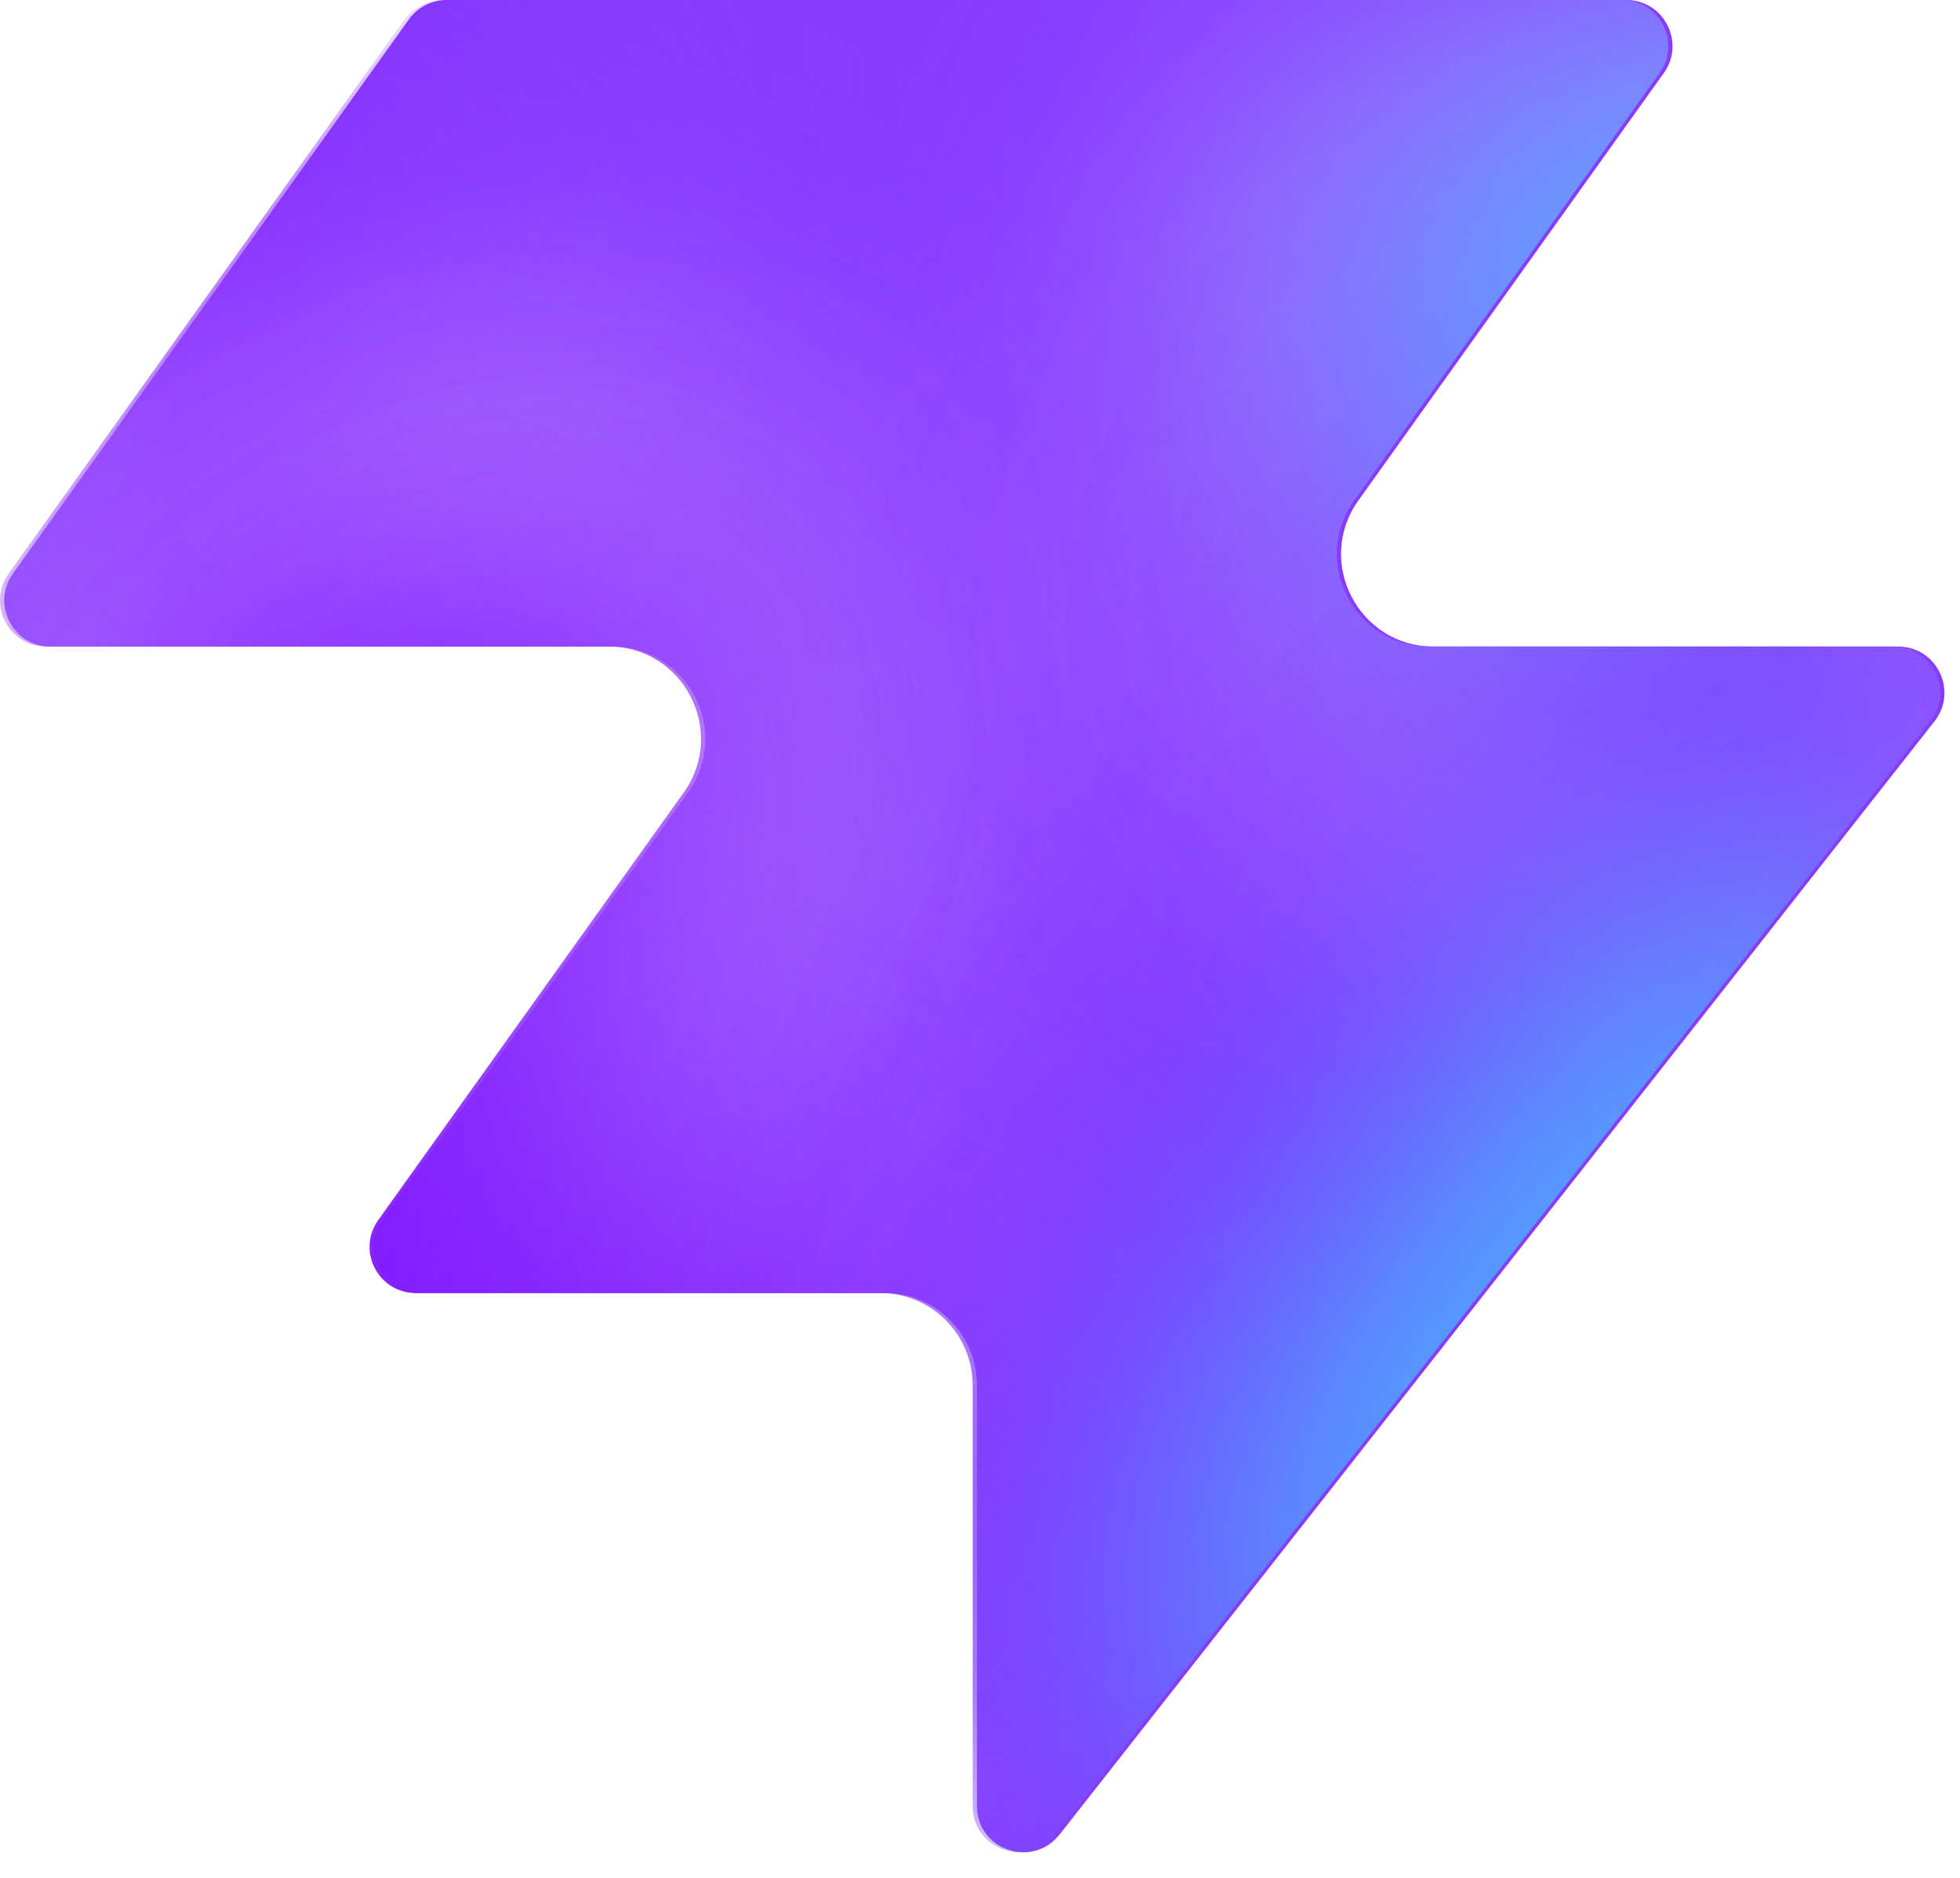
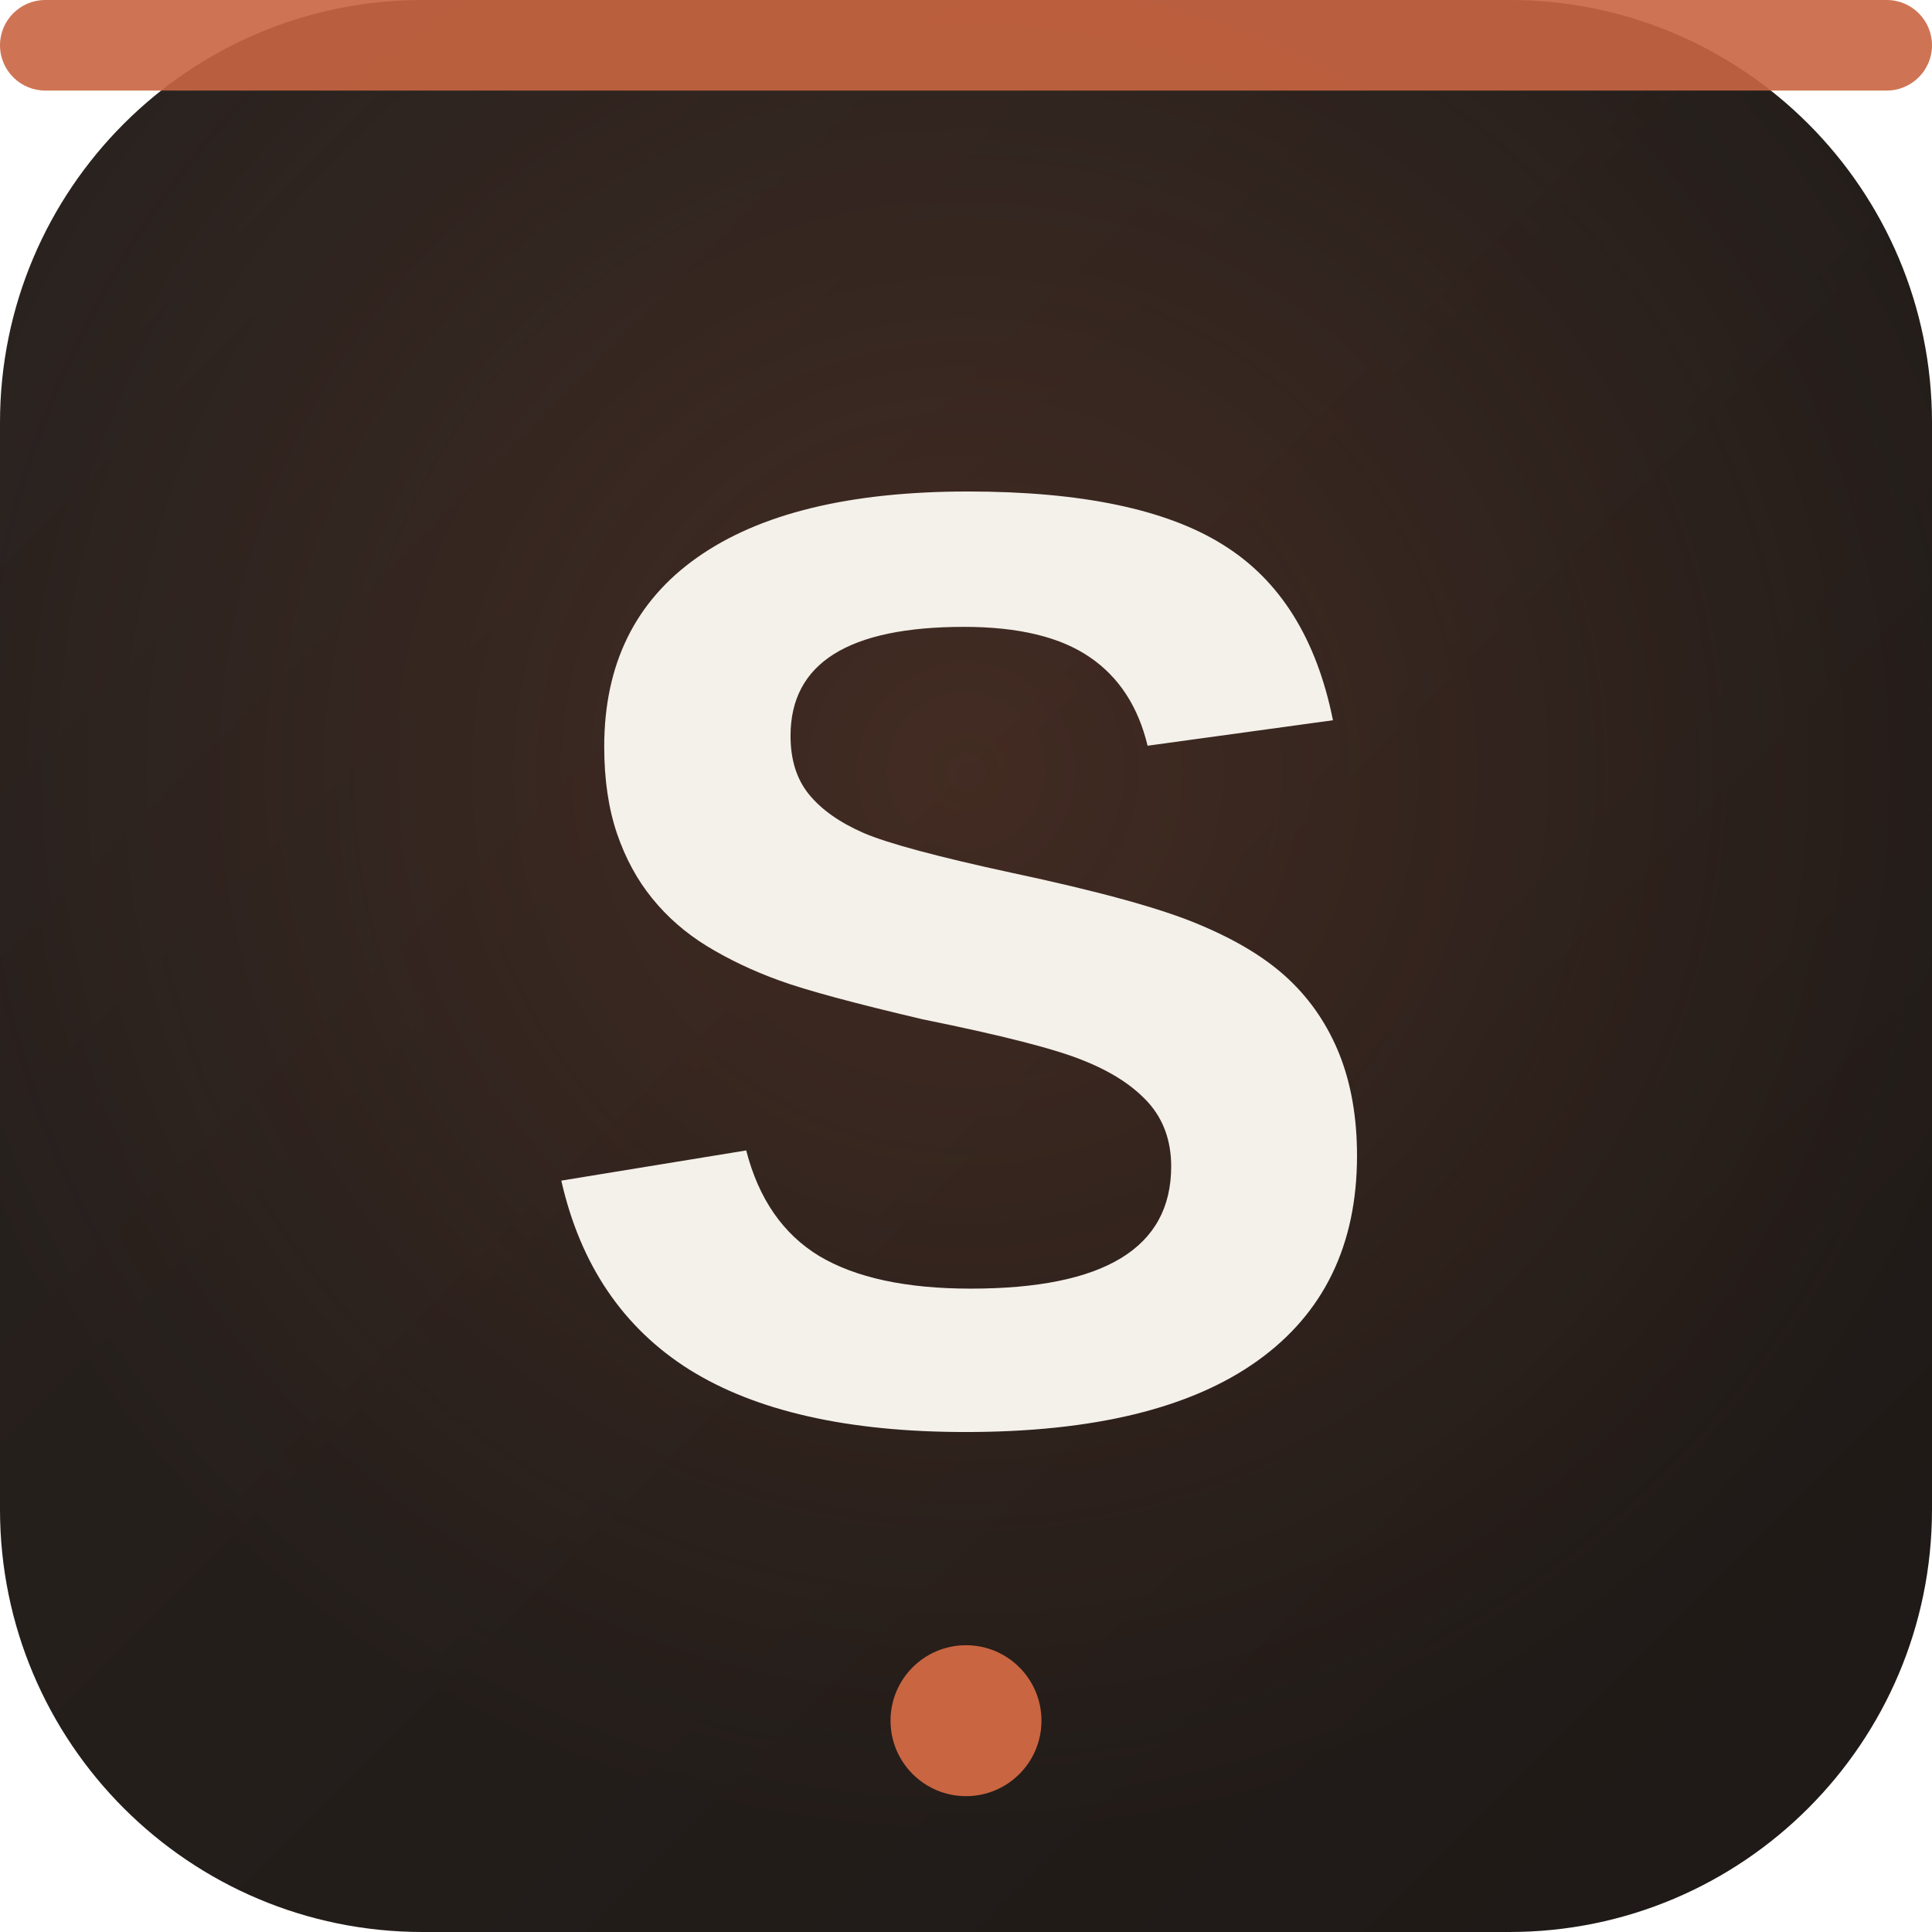
- <svg xmlns="http://www.w3.org/2000/svg" width="48" height="46" fill="none" viewBox="0 0 48 46">
-   <path fill="#863bff" d="M25.946 44.938c-.664.845-2.021.375-2.021-.698V33.937a2.26 2.26 0 0 0-2.262-2.262H10.287c-.92 0-1.456-1.04-.92-1.788l7.48-10.471c1.07-1.497 0-3.578-1.842-3.578H1.237c-.92 0-1.456-1.04-.92-1.788L10.013.474c.214-.297.556-.474.92-.474h28.894c.92 0 1.456 1.04.92 1.788l-7.48 10.471c-1.07 1.498 0 3.579 1.842 3.579h11.377c.943 0 1.473 1.088.89 1.83L25.947 44.94z" style="fill:#863bff;fill:color(display-p3 .525 .23 1);fill-opacity:1" />
-   <mask id="a" width="48" height="46" x="0" y="0" maskUnits="userSpaceOnUse" style="mask-type:alpha">
-     <path fill="#000" d="M25.842 44.938c-.664.844-2.021.375-2.021-.698V33.937a2.26 2.26 0 0 0-2.262-2.262H10.183c-.92 0-1.456-1.04-.92-1.788l7.48-10.471c1.07-1.498 0-3.579-1.842-3.579H1.133c-.92 0-1.456-1.04-.92-1.787L9.91.473c.214-.297.556-.474.92-.474h28.894c.92 0 1.456 1.04.92 1.788l-7.48 10.471c-1.07 1.498 0 3.578 1.842 3.578h11.377c.943 0 1.473 1.088.89 1.832L25.843 44.94z" style="fill:#000;fill-opacity:1" />
-   </mask>
-   <g mask="url(#a)">
-     <g filter="url(#b)">
-       <ellipse cx="5.508" cy="14.704" fill="#ede6ff" rx="5.508" ry="14.704" style="fill:#ede6ff;fill:color(display-p3 .927 .903 1);fill-opacity:1" transform="matrix(.00324 1 1 -.00324 -4.47 31.516)" />
-     </g>
-     <g filter="url(#c)">
-       <ellipse cx="10.399" cy="29.851" fill="#ede6ff" rx="10.399" ry="29.851" style="fill:#ede6ff;fill:color(display-p3 .927 .903 1);fill-opacity:1" transform="matrix(.00324 1 1 -.00324 -39.328 7.883)" />
-     </g>
-     <g filter="url(#d)">
-       <ellipse cx="5.508" cy="30.487" fill="#7e14ff" rx="5.508" ry="30.487" style="fill:#7e14ff;fill:color(display-p3 .492 .077 1);fill-opacity:1" transform="rotate(89.814 -25.913 -14.639)scale(1 -1)" />
-     </g>
-     <g filter="url(#e)">
-       <ellipse cx="5.508" cy="30.599" fill="#7e14ff" rx="5.508" ry="30.599" style="fill:#7e14ff;fill:color(display-p3 .492 .077 1);fill-opacity:1" transform="rotate(89.814 -32.644 -3.334)scale(1 -1)" />
-     </g>
-     <g filter="url(#f)">
-       <ellipse cx="5.508" cy="30.599" fill="#7e14ff" rx="5.508" ry="30.599" style="fill:#7e14ff;fill:color(display-p3 .492 .077 1);fill-opacity:1" transform="matrix(.00324 1 1 -.00324 -34.34 30.47)" />
-     </g>
-     <g filter="url(#g)">
-       <ellipse cx="14.072" cy="22.078" fill="#ede6ff" rx="14.072" ry="22.078" style="fill:#ede6ff;fill:color(display-p3 .927 .903 1);fill-opacity:1" transform="rotate(93.35 24.506 48.493)scale(-1 1)" />
-     </g>
-     <g filter="url(#h)">
-       <ellipse cx="3.47" cy="21.501" fill="#7e14ff" rx="3.47" ry="21.501" style="fill:#7e14ff;fill:color(display-p3 .492 .077 1);fill-opacity:1" transform="rotate(89.009 28.708 47.59)scale(-1 1)" />
-     </g>
-     <g filter="url(#i)">
-       <ellipse cx="3.47" cy="21.501" fill="#7e14ff" rx="3.47" ry="21.501" style="fill:#7e14ff;fill:color(display-p3 .492 .077 1);fill-opacity:1" transform="rotate(89.009 28.708 47.59)scale(-1 1)" />
-     </g>
-     <g filter="url(#j)">
-       <ellipse cx=".387" cy="8.972" fill="#7e14ff" rx="4.407" ry="29.108" style="fill:#7e14ff;fill:color(display-p3 .492 .077 1);fill-opacity:1" transform="rotate(39.51 .387 8.972)" />
-     </g>
-     <g filter="url(#k)">
-       <ellipse cx="47.523" cy="-6.092" fill="#7e14ff" rx="4.407" ry="29.108" style="fill:#7e14ff;fill:color(display-p3 .492 .077 1);fill-opacity:1" transform="rotate(37.892 47.523 -6.092)" />
-     </g>
-     <g filter="url(#l)">
-       <ellipse cx="41.412" cy="6.333" fill="#47bfff" rx="5.971" ry="9.665" style="fill:#47bfff;fill:color(display-p3 .28 .748 1);fill-opacity:1" transform="rotate(37.892 41.412 6.333)" />
-     </g>
-     <g filter="url(#m)">
-       <ellipse cx="-1.879" cy="38.332" fill="#7e14ff" rx="4.407" ry="29.108" style="fill:#7e14ff;fill:color(display-p3 .492 .077 1);fill-opacity:1" transform="rotate(37.892 -1.88 38.332)" />
-     </g>
-     <g filter="url(#n)">
-       <ellipse cx="-1.879" cy="38.332" fill="#7e14ff" rx="4.407" ry="29.108" style="fill:#7e14ff;fill:color(display-p3 .492 .077 1);fill-opacity:1" transform="rotate(37.892 -1.88 38.332)" />
-     </g>
-     <g filter="url(#o)">
-       <ellipse cx="35.651" cy="29.907" fill="#7e14ff" rx="4.407" ry="29.108" style="fill:#7e14ff;fill:color(display-p3 .492 .077 1);fill-opacity:1" transform="rotate(37.892 35.651 29.907)" />
-     </g>
-     <g filter="url(#p)">
-       <ellipse cx="38.418" cy="32.4" fill="#47bfff" rx="5.971" ry="15.297" style="fill:#47bfff;fill:color(display-p3 .28 .748 1);fill-opacity:1" transform="rotate(37.892 38.418 32.4)" />
-     </g>
-   </g>
+ <svg xmlns="http://www.w3.org/2000/svg" viewBox="0 0 64 64" width="64" height="64">
  <defs>
-     <filter id="b" width="60.045" height="41.654" x="-19.77" y="16.149" color-interpolation-filters="sRGB" filterUnits="userSpaceOnUse">
-       <feFlood flood-opacity="0" result="BackgroundImageFix" />
-       <feBlend in="SourceGraphic" in2="BackgroundImageFix" result="shape" />
-       <feGaussianBlur result="effect1_foregroundBlur_2002_17158" stdDeviation="7.659" />
-     </filter>
-     <filter id="c" width="90.34" height="51.437" x="-54.613" y="-7.533" color-interpolation-filters="sRGB" filterUnits="userSpaceOnUse">
-       <feFlood flood-opacity="0" result="BackgroundImageFix" />
-       <feBlend in="SourceGraphic" in2="BackgroundImageFix" result="shape" />
-       <feGaussianBlur result="effect1_foregroundBlur_2002_17158" stdDeviation="7.659" />
-     </filter>
-     <filter id="d" width="79.355" height="29.4" x="-49.64" y="2.03" color-interpolation-filters="sRGB" filterUnits="userSpaceOnUse">
-       <feFlood flood-opacity="0" result="BackgroundImageFix" />
-       <feBlend in="SourceGraphic" in2="BackgroundImageFix" result="shape" />
-       <feGaussianBlur result="effect1_foregroundBlur_2002_17158" stdDeviation="4.596" />
-     </filter>
-     <filter id="e" width="79.579" height="29.4" x="-45.045" y="20.029" color-interpolation-filters="sRGB" filterUnits="userSpaceOnUse">
-       <feFlood flood-opacity="0" result="BackgroundImageFix" />
-       <feBlend in="SourceGraphic" in2="BackgroundImageFix" result="shape" />
-       <feGaussianBlur result="effect1_foregroundBlur_2002_17158" stdDeviation="4.596" />
-     </filter>
-     <filter id="f" width="79.579" height="29.4" x="-43.513" y="21.178" color-interpolation-filters="sRGB" filterUnits="userSpaceOnUse">
-       <feFlood flood-opacity="0" result="BackgroundImageFix" />
-       <feBlend in="SourceGraphic" in2="BackgroundImageFix" result="shape" />
-       <feGaussianBlur result="effect1_foregroundBlur_2002_17158" stdDeviation="4.596" />
-     </filter>
-     <filter id="g" width="74.749" height="58.852" x="15.756" y="-17.901" color-interpolation-filters="sRGB" filterUnits="userSpaceOnUse">
-       <feFlood flood-opacity="0" result="BackgroundImageFix" />
-       <feBlend in="SourceGraphic" in2="BackgroundImageFix" result="shape" />
-       <feGaussianBlur result="effect1_foregroundBlur_2002_17158" stdDeviation="7.659" />
-     </filter>
-     <filter id="h" width="61.377" height="25.362" x="23.548" y="2.284" color-interpolation-filters="sRGB" filterUnits="userSpaceOnUse">
-       <feFlood flood-opacity="0" result="BackgroundImageFix" />
-       <feBlend in="SourceGraphic" in2="BackgroundImageFix" result="shape" />
-       <feGaussianBlur result="effect1_foregroundBlur_2002_17158" stdDeviation="4.596" />
-     </filter>
-     <filter id="i" width="61.377" height="25.362" x="23.548" y="2.284" color-interpolation-filters="sRGB" filterUnits="userSpaceOnUse">
-       <feFlood flood-opacity="0" result="BackgroundImageFix" />
-       <feBlend in="SourceGraphic" in2="BackgroundImageFix" result="shape" />
-       <feGaussianBlur result="effect1_foregroundBlur_2002_17158" stdDeviation="4.596" />
-     </filter>
-     <filter id="j" width="56.045" height="63.649" x="-27.636" y="-22.853" color-interpolation-filters="sRGB" filterUnits="userSpaceOnUse">
-       <feFlood flood-opacity="0" result="BackgroundImageFix" />
-       <feBlend in="SourceGraphic" in2="BackgroundImageFix" result="shape" />
-       <feGaussianBlur result="effect1_foregroundBlur_2002_17158" stdDeviation="4.596" />
-     </filter>
-     <filter id="k" width="54.814" height="64.646" x="20.116" y="-38.415" color-interpolation-filters="sRGB" filterUnits="userSpaceOnUse">
-       <feFlood flood-opacity="0" result="BackgroundImageFix" />
-       <feBlend in="SourceGraphic" in2="BackgroundImageFix" result="shape" />
-       <feGaussianBlur result="effect1_foregroundBlur_2002_17158" stdDeviation="4.596" />
-     </filter>
-     <filter id="l" width="33.541" height="35.313" x="24.641" y="-11.323" color-interpolation-filters="sRGB" filterUnits="userSpaceOnUse">
-       <feFlood flood-opacity="0" result="BackgroundImageFix" />
-       <feBlend in="SourceGraphic" in2="BackgroundImageFix" result="shape" />
-       <feGaussianBlur result="effect1_foregroundBlur_2002_17158" stdDeviation="4.596" />
-     </filter>
-     <filter id="m" width="54.814" height="64.646" x="-29.286" y="6.009" color-interpolation-filters="sRGB" filterUnits="userSpaceOnUse">
-       <feFlood flood-opacity="0" result="BackgroundImageFix" />
-       <feBlend in="SourceGraphic" in2="BackgroundImageFix" result="shape" />
-       <feGaussianBlur result="effect1_foregroundBlur_2002_17158" stdDeviation="4.596" />
-     </filter>
-     <filter id="n" width="54.814" height="64.646" x="-29.286" y="6.009" color-interpolation-filters="sRGB" filterUnits="userSpaceOnUse">
-       <feFlood flood-opacity="0" result="BackgroundImageFix" />
-       <feBlend in="SourceGraphic" in2="BackgroundImageFix" result="shape" />
-       <feGaussianBlur result="effect1_foregroundBlur_2002_17158" stdDeviation="4.596" />
-     </filter>
-     <filter id="o" width="54.814" height="64.646" x="8.244" y="-2.416" color-interpolation-filters="sRGB" filterUnits="userSpaceOnUse">
-       <feFlood flood-opacity="0" result="BackgroundImageFix" />
-       <feBlend in="SourceGraphic" in2="BackgroundImageFix" result="shape" />
-       <feGaussianBlur result="effect1_foregroundBlur_2002_17158" stdDeviation="4.596" />
-     </filter>
-     <filter id="p" width="39.409" height="43.623" x="18.713" y="10.588" color-interpolation-filters="sRGB" filterUnits="userSpaceOnUse">
-       <feFlood flood-opacity="0" result="BackgroundImageFix" />
-       <feBlend in="SourceGraphic" in2="BackgroundImageFix" result="shape" />
-       <feGaussianBlur result="effect1_foregroundBlur_2002_17158" stdDeviation="4.596" />
-     </filter>
+     <linearGradient id="bg" x1="0" y1="0" x2="1" y2="1">
+       <stop offset="0%" stop-color="#2A2320" />
+       <stop offset="100%" stop-color="#1E1916" />
+     </linearGradient>
+     <radialGradient id="glow" cx="50%" cy="40%" r="55%">
+       <stop offset="0%" stop-color="#C96541" stop-opacity="0.18" />
+       <stop offset="100%" stop-color="#C96541" stop-opacity="0" />
+     </radialGradient>
  </defs>
+   <rect width="64" height="64" rx="14" ry="14" fill="url(#bg)" />
+   <rect width="64" height="64" rx="14" ry="14" fill="url(#glow)" />
+   <rect x="0" y="0" width="64" height="3" rx="1.5" fill="#C96541" opacity="0.9" />
+   <text x="32" y="47" text-anchor="middle" font-family="'Trebuchet MS', 'Arial Black', 'Helvetica Neue', Arial, sans-serif" font-size="44" font-weight="900" fill="#F4F0EA" letter-spacing="-2">S</text>
+   <circle cx="32" cy="57" r="2.5" fill="#C96541" />
</svg>
